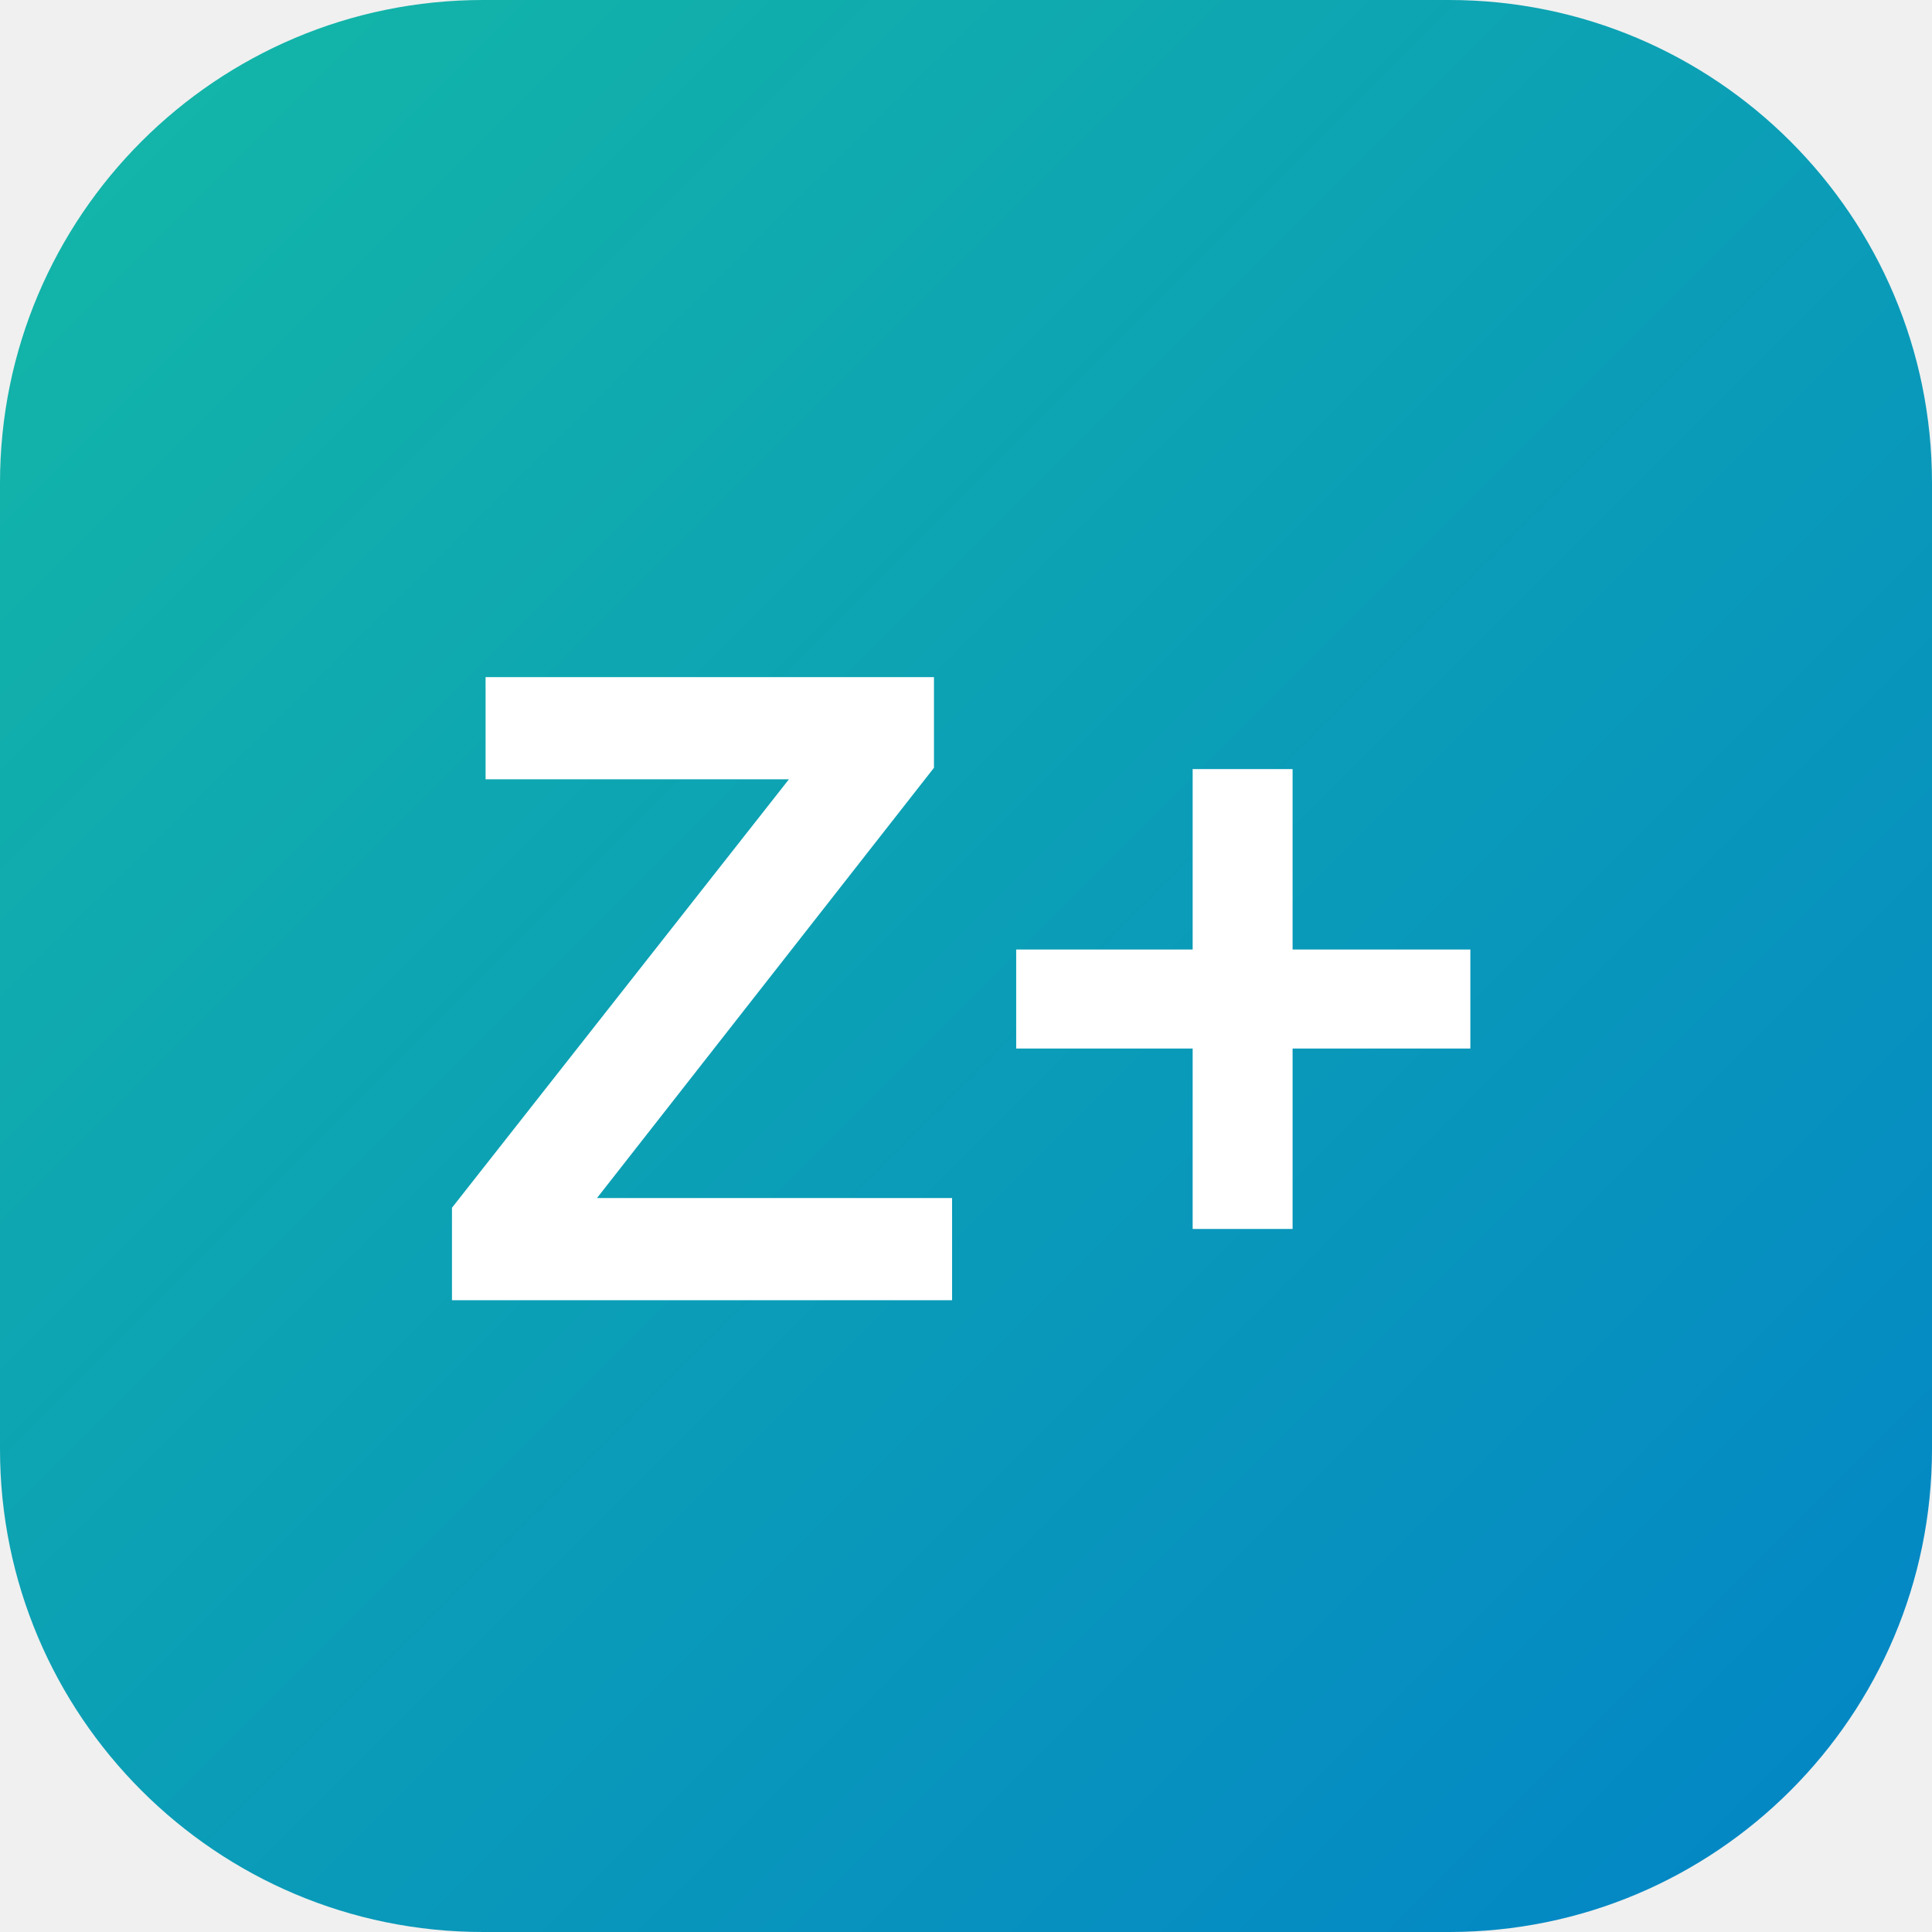
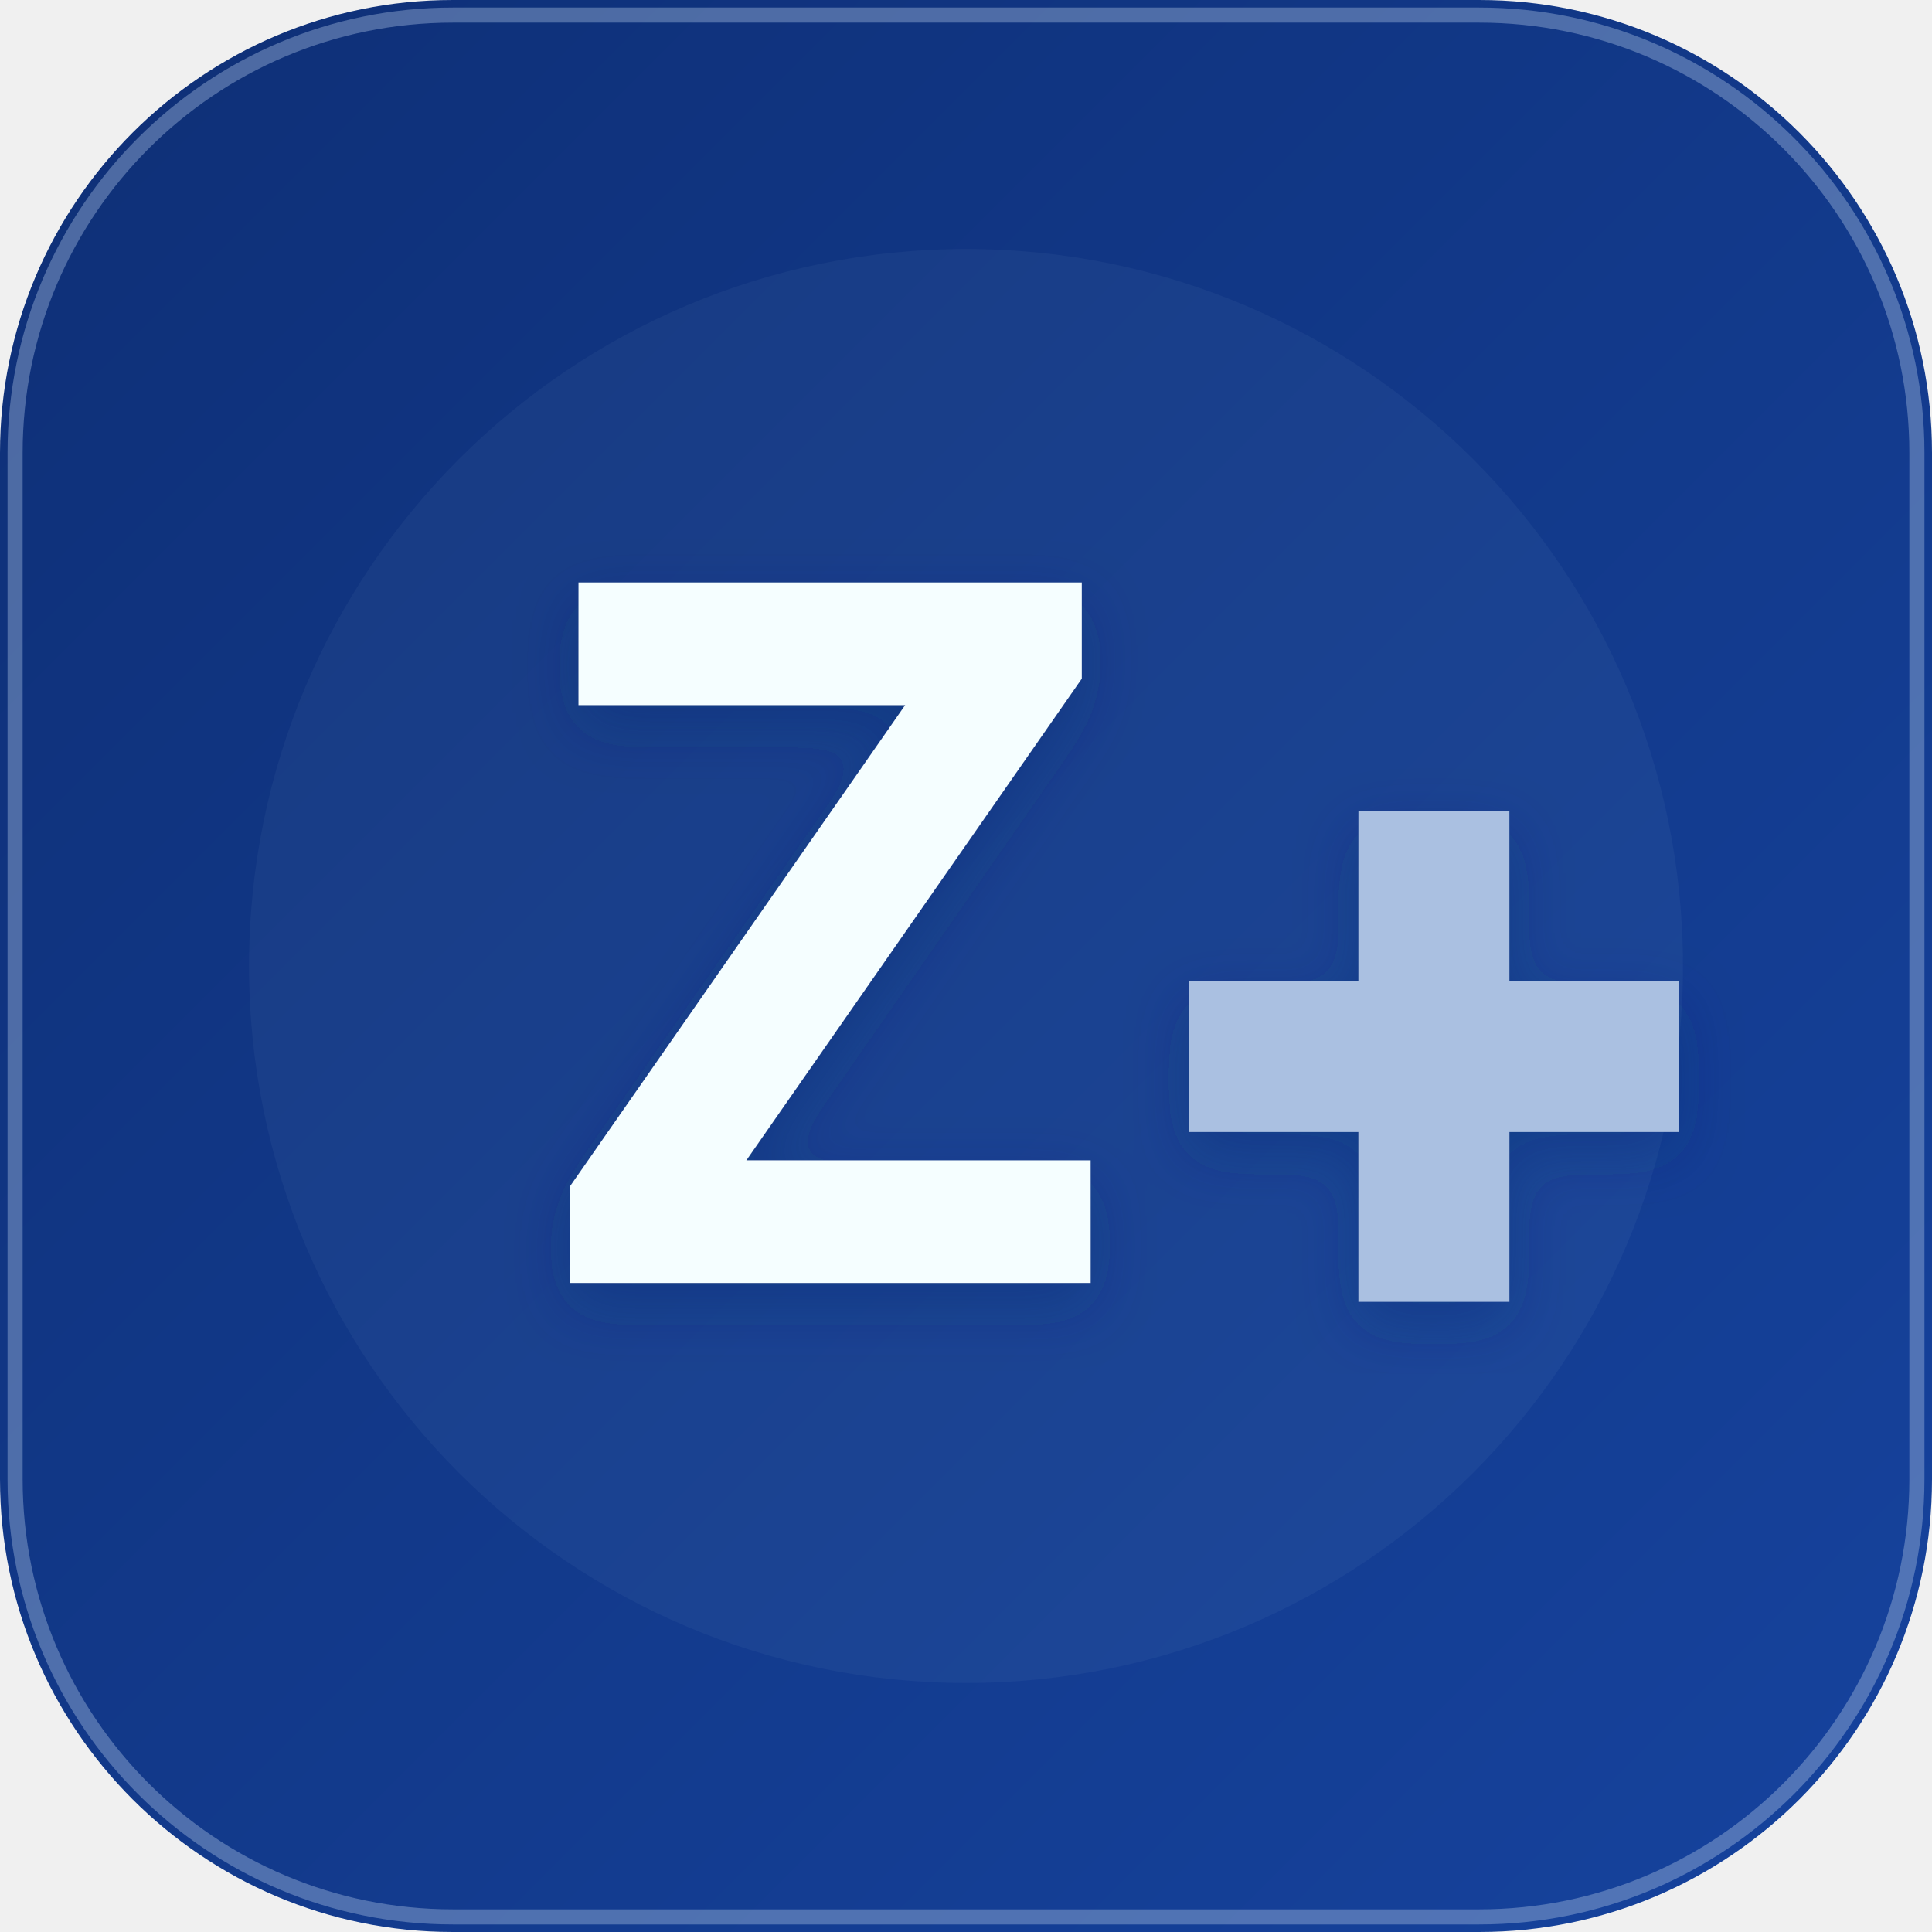
- <svg xmlns="http://www.w3.org/2000/svg" viewBox="0 0 512 512">
+ <svg xmlns="http://www.w3.org/2000/svg" viewBox="0 0 512 512" width="100%" height="100%">
  <defs>
-     <linearGradient id="zGrad" x1="0%" y1="0%" x2="100%" y2="100%">
-       <stop offset="0%" stop-color="#14b8a6" />
-       <stop offset="100%" stop-color="#0284c7" />
+     <linearGradient id="greeceBlue" x1="0%" y1="0%" x2="100%" y2="100%">
+       <stop offset="0%" stop-color="#0E2F76" />
+       <stop offset="100%" stop-color="#16439e" />
    </linearGradient>
+     <filter id="softShadow" x="-10%" y="-10%" width="120%" height="120%">
+       <feDropShadow dx="0" dy="6" stdDeviation="8" flood-color="#0E2F76" flood-opacity="0.3" />
+     </filter>
  </defs>
-   <rect width="512" height="512" rx="128" fill="url(#zGrad)" />
-   <text x="50%" y="54%" dominant-baseline="middle" text-anchor="middle" fill="#ffffff" font-family="Arial, sans-serif" font-weight="900" font-size="240">Z+</text>
+   <rect width="512" height="512" rx="120" fill="url(#greeceBlue)" />
+   <rect width="504" height="504" x="4" y="4" rx="116" fill="none" stroke="#AAC0E1" stroke-width="4" stroke-opacity="0.4" />
+   <circle cx="256" cy="256" r="190" fill="#F5FEFF" fill-opacity="0.04" />
+   <g filter="url(#softShadow)" fill="#F5FEFF" font-family="'Cairo', system-ui, sans-serif" font-weight="900">
+     <text x="220" y="340" font-size="260" text-anchor="middle" letter-spacing="-8">Z</text>
+     <path d="M 360 215 L 360 260 L 315 260 L 315 300 L 360 300 L 360 345 L 400 345 L 400 300 L 445 300 L 445 260 L 400 260 L 400 215 Z" fill="#AAC0E1" />
+   </g>
</svg>
